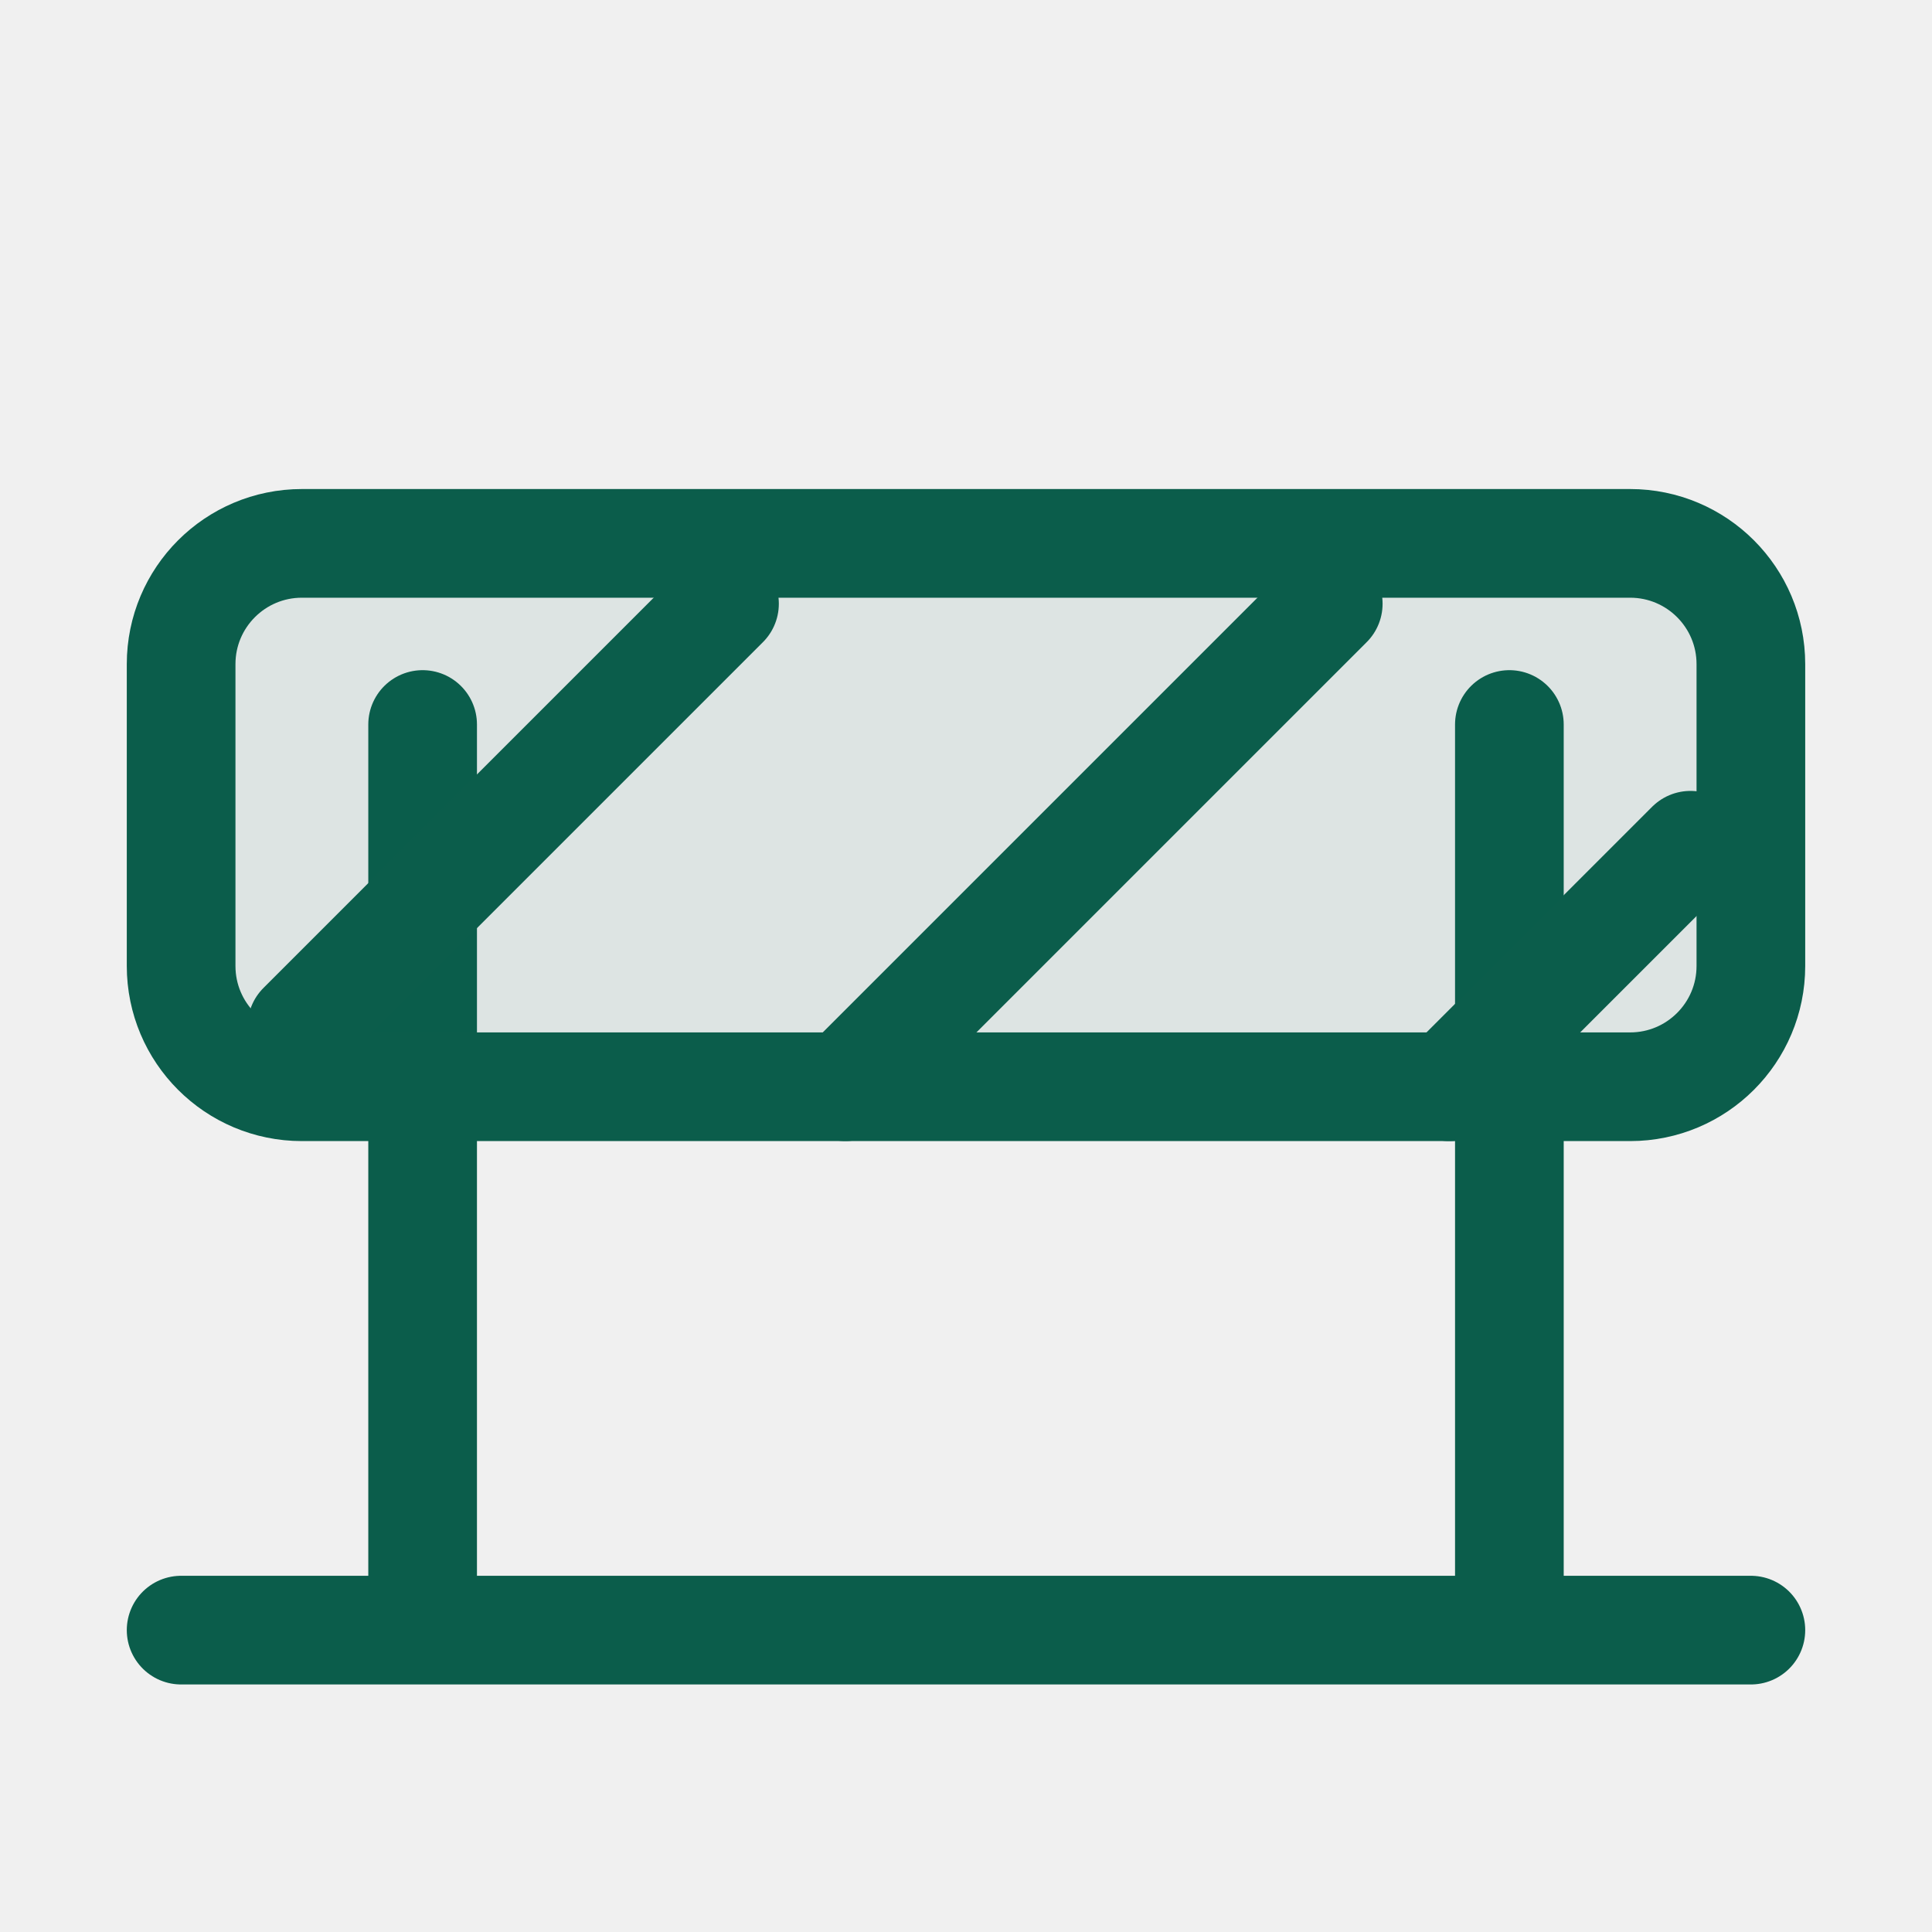
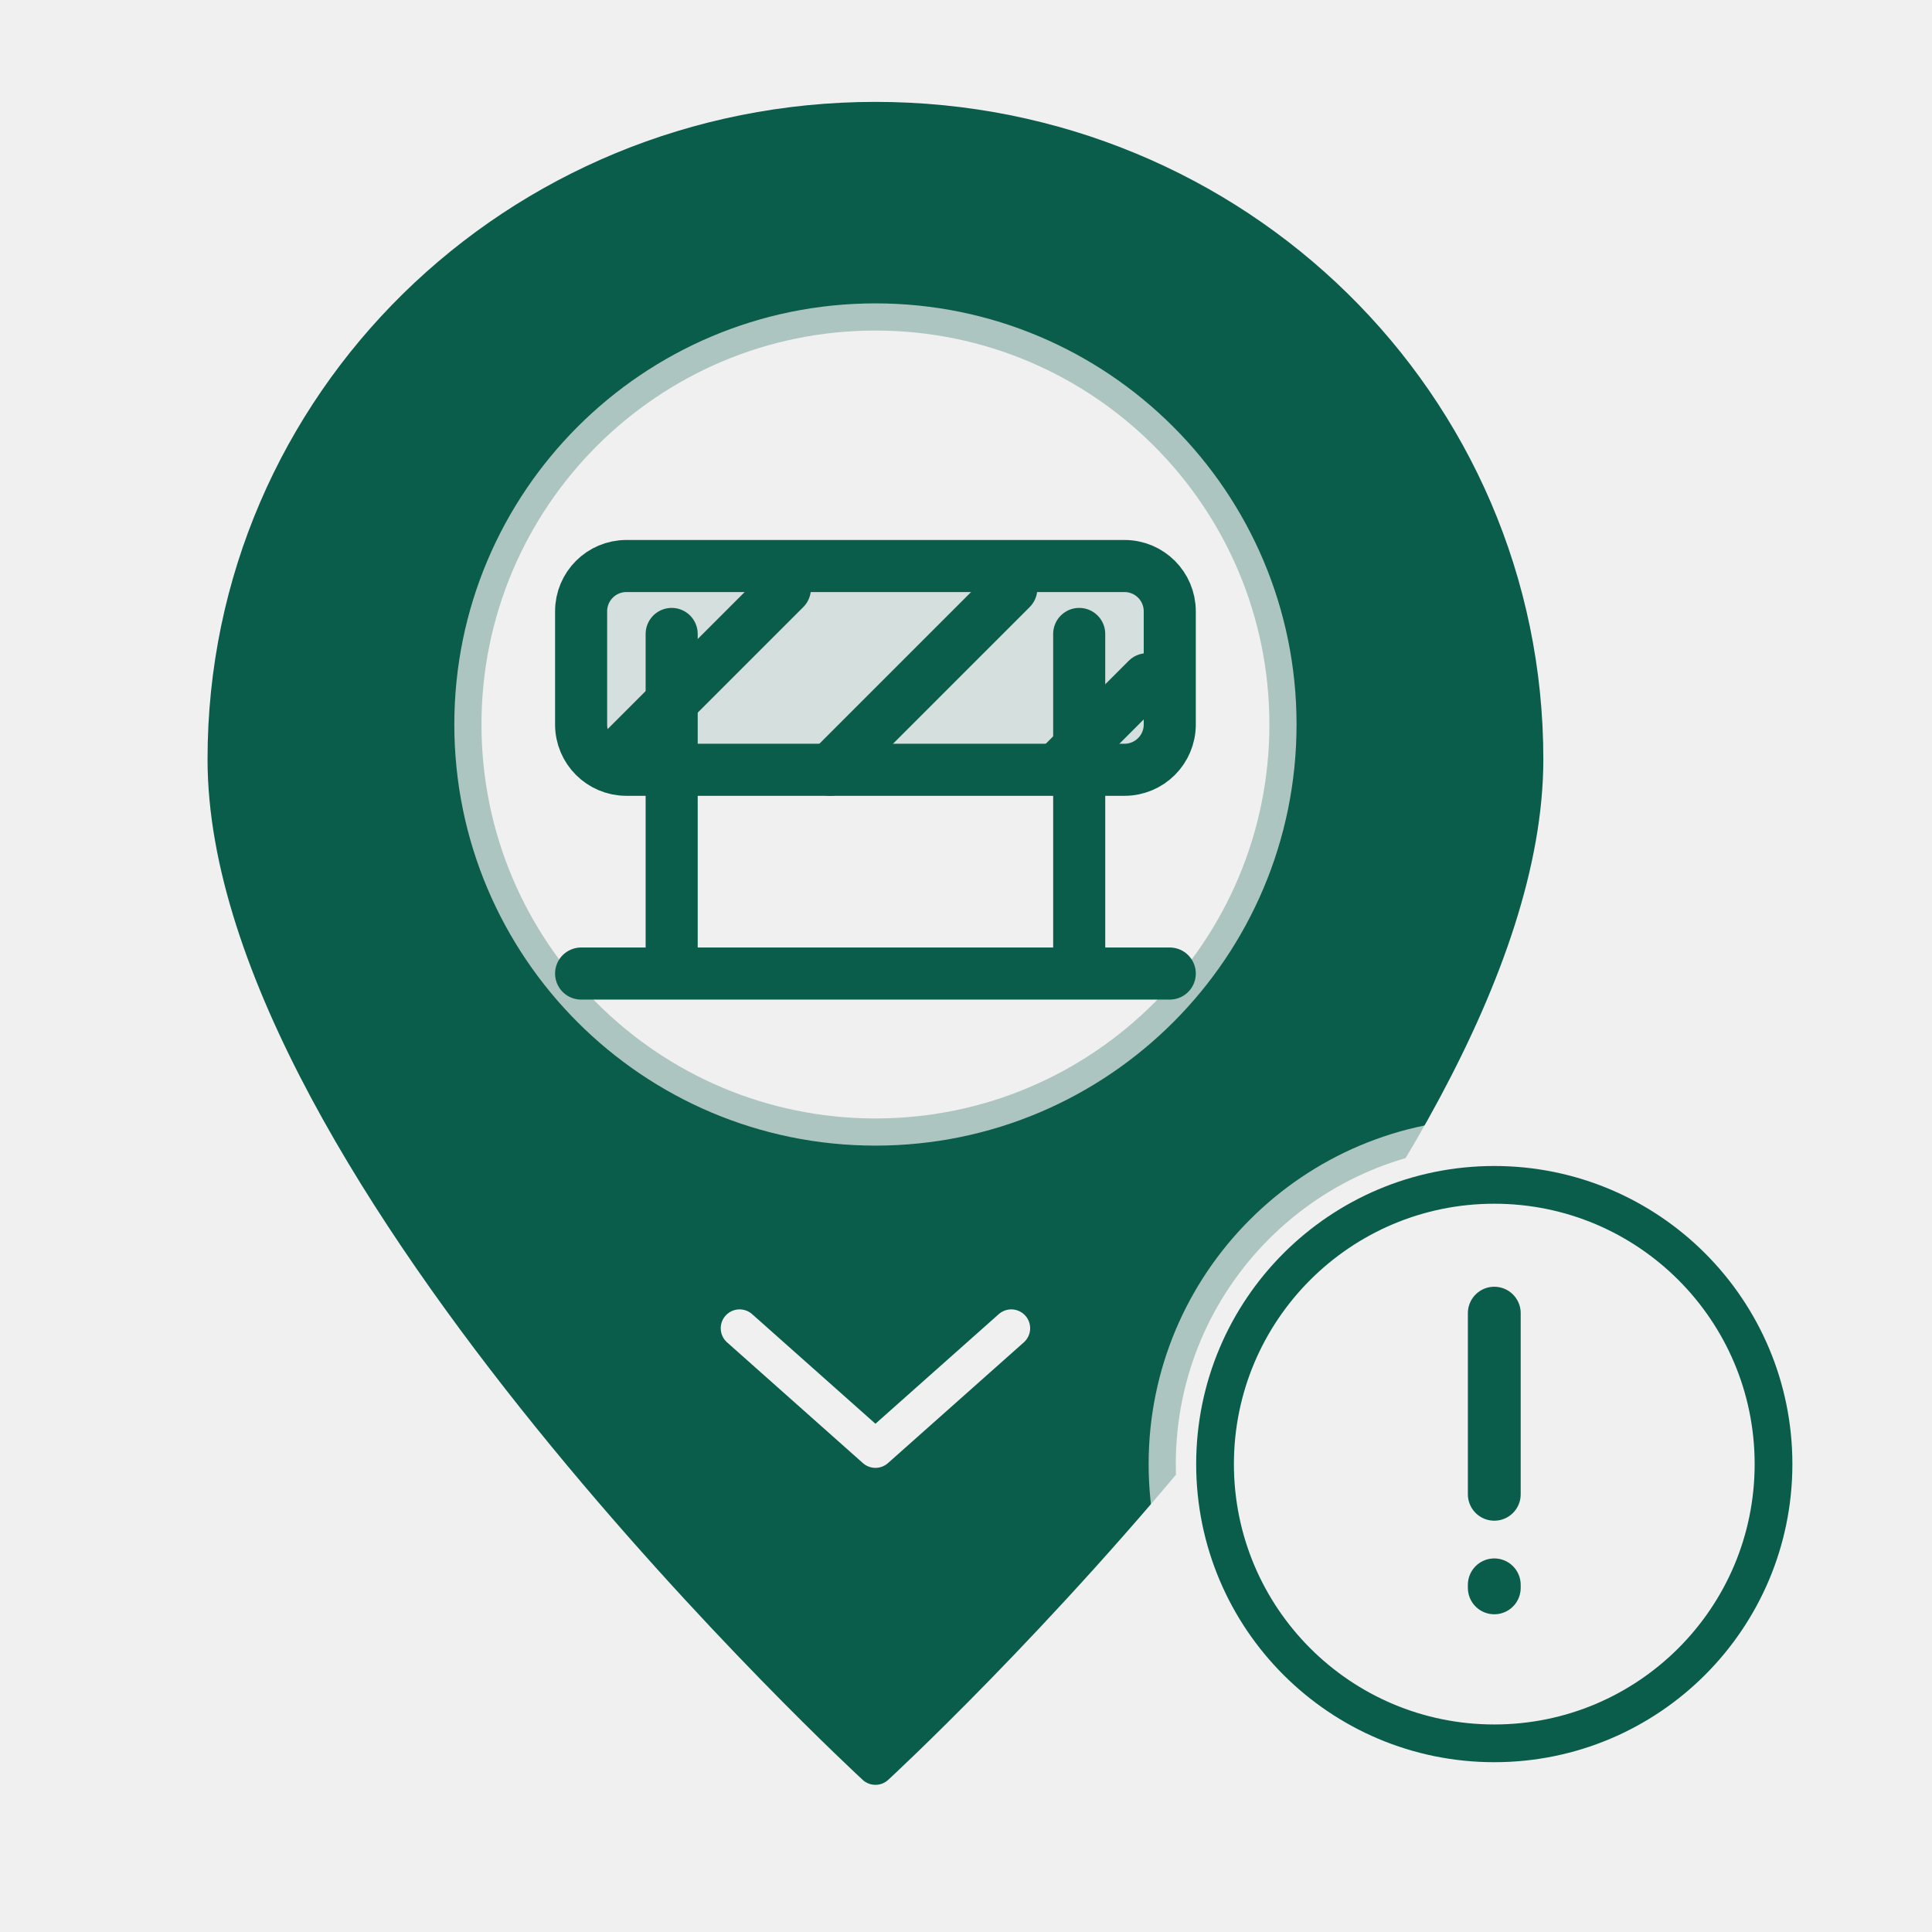
<svg xmlns="http://www.w3.org/2000/svg" width="32" height="32" viewBox="0 0 32 32" fill="none" color="#0B5D4B" stroke="currentColor" stroke-width="1.8" stroke-linecap="round" stroke-linejoin="round" role="img" aria-labelledby="title-trotoar-terhalang-mono">
-   <path d="M3 27h26M7 27V12m18 15V12" />
-   <rect x="3" y="9" width="26" height="9" rx="2" fill="currentColor" fill-opacity="0.08" />
-   <path d="m5 17 7-7m2 8 8-8m2 8 4-4" stroke="currentColor" />
+   <g transform="scale(.25)" stroke-linecap="round" stroke-linejoin="round" color="inherit">
+     <defs>
+       <mask id="custom-trotoar-terhalang-mono-41-cut">
+         <rect width="128" height="128" fill="white" />
+         <circle cx="58" cy="48" r="27" fill="black" />
+         <circle cx="99" cy="97" r="22" fill="black" />
+         <path d="M49 88L58 96L67 88" fill="none" stroke="black" stroke-width="2.5" />
+       </mask>
+     </defs>
+     <path d="M58 8C34.25 8 15 26.8 15 50.3C15 77.4 58 117 58 117S101 77.4 101 50.3C101 26.8 81.75 8 58 8Z" fill="currentColor" stroke="currentColor" stroke-width="2.5" mask="url(#custom-trotoar-terhalang-mono-41-cut)" />
+     <path d="M26 43C28.5 29.7 38.3 20.3 50 18.3" stroke="currentColor" stroke-opacity=".3" stroke-width="3" />
+     <g transform="translate(34 24) scale(1.5)" fill="none" stroke="currentColor" stroke-width="2.3">
+       <path d="M3 27h26M7 27V12m18 15V12" />
+       <rect x="3" y="9" width="26" height="9" rx="2" fill="currentColor" fill-opacity="0.12" />
+       <path d="m5 17 7-7m2 8 8-8m2 8 4-4" stroke="currentColor" />
+     </g>
+     <circle cx="99" cy="97" r="18.5" fill="none" stroke="currentColor" stroke-width="2.5" />
+     <path d="M99 87v12m0 6v.2" fill="none" stroke="currentColor" stroke-width="3.5" />
+   </g>
</svg>
